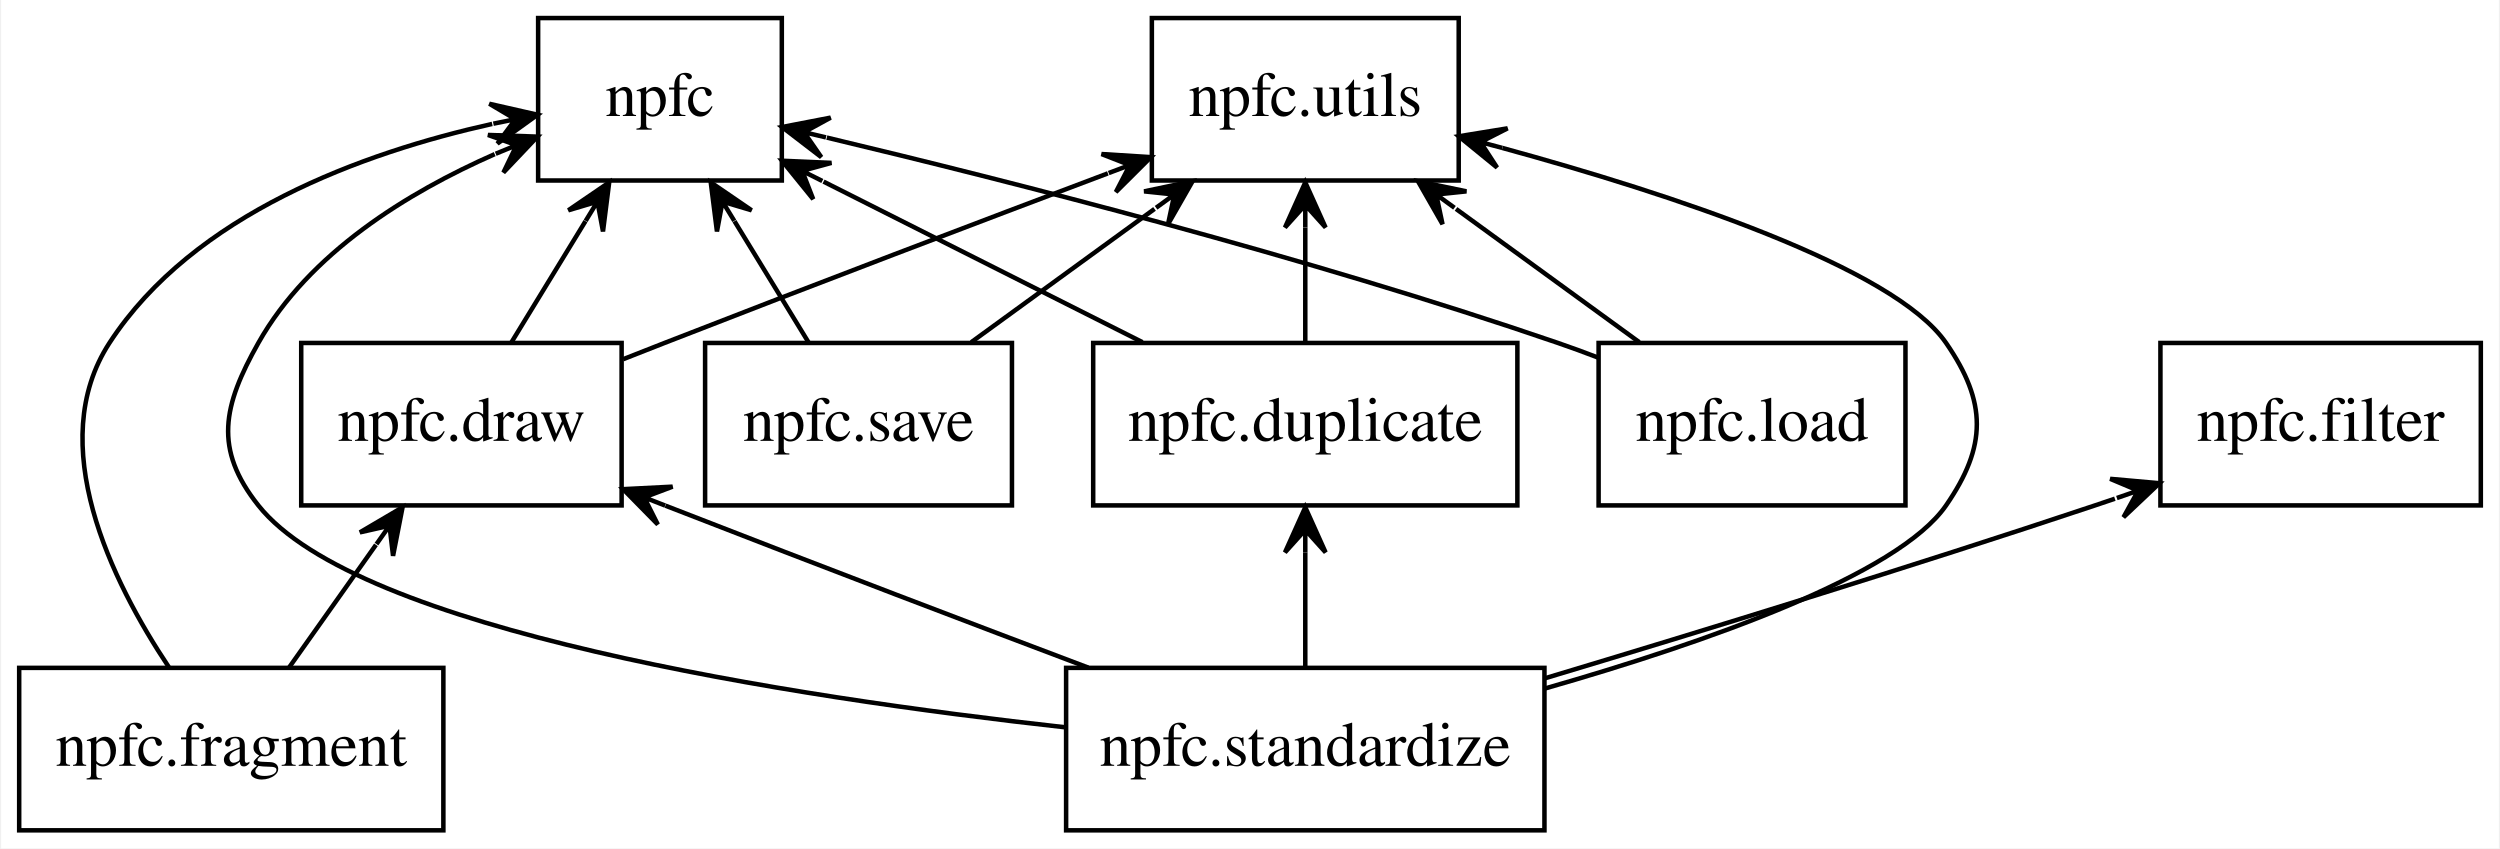
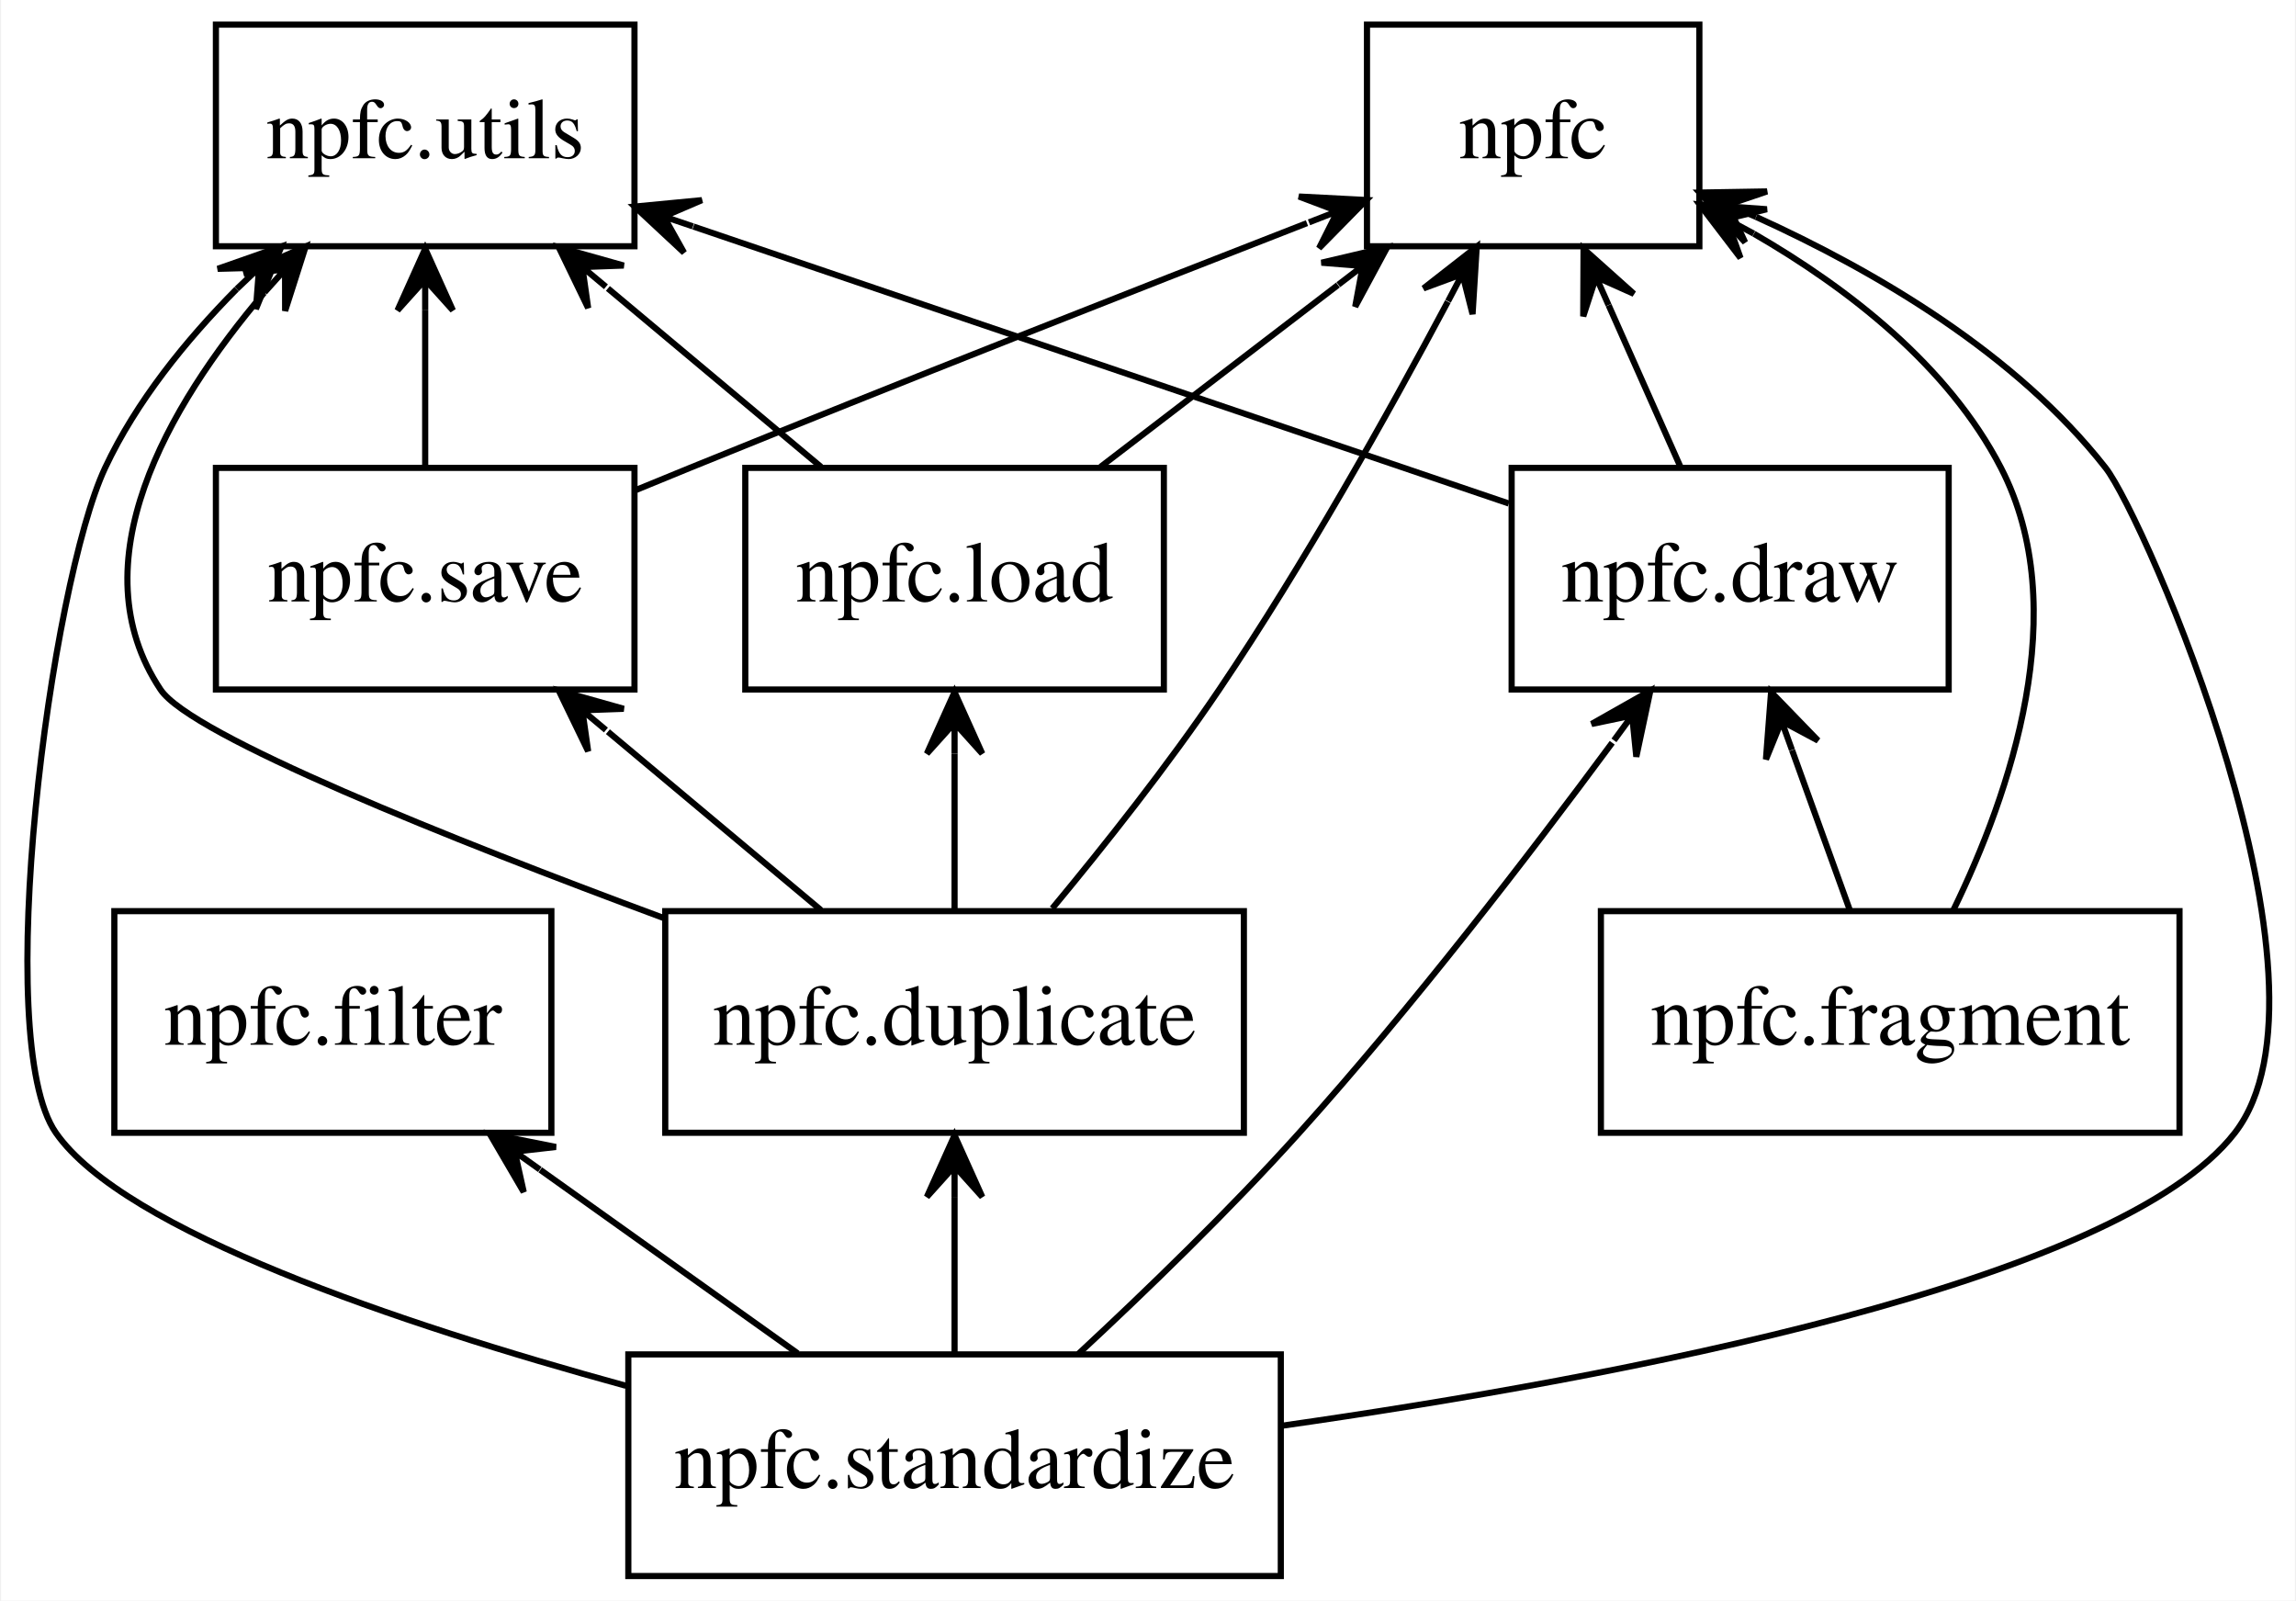
- <svg xmlns="http://www.w3.org/2000/svg" width="554pt" height="188pt" viewBox="0.00 0.00 553.50 188.00">
-   <g id="graph0" class="graph" transform="scale(1 1) rotate(0) translate(4 184)">
-     <polygon fill="#ffffff" stroke="transparent" points="-4,4 -4,-184 549.5,-184 549.5,4 -4,4" />
+ <svg xmlns="http://www.w3.org/2000/svg" width="373pt" height="260pt" viewBox="0.00 0.00 372.65 260.00">
+   <g id="graph0" class="graph" transform="scale(1 1) rotate(0) translate(4 256)">
+     <polygon fill="#ffffff" stroke="transparent" points="-4,4 -4,-256 368.648,-256 368.648,4 -4,4" />
    <g id="node1" class="node">
-       <polygon fill="none" stroke="#000000" points="169,-180 115,-180 115,-144 169,-144 169,-180" />
-       <text text-anchor="middle" x="142" y="-158.3" font-family="Times,serif" font-size="14.00" fill="#000000">npfc</text>
+       <polygon fill="none" stroke="#000000" points="271.9,-252 217.9,-252 217.9,-216 271.9,-216 271.9,-252" />
+       <text text-anchor="middle" x="244.9" y="-230.3" font-family="Times,serif" font-size="14.00" fill="#000000">npfc</text>
    </g>
    <g id="node2" class="node">
-       <polygon fill="none" stroke="#000000" points="133.5,-108 62.5,-108 62.5,-72 133.5,-72 133.5,-108" />
-       <text text-anchor="middle" x="98" y="-86.3" font-family="Times,serif" font-size="14.00" fill="#000000">npfc.draw</text>
+       <polygon fill="none" stroke="#000000" points="312.4,-180 241.4,-180 241.4,-144 312.4,-144 312.4,-180" />
+       <text text-anchor="middle" x="276.9" y="-158.3" font-family="Times,serif" font-size="14.00" fill="#000000">npfc.draw</text>
    </g>
    <g id="edge1" class="edge">
-       <path fill="none" stroke="#000000" d="M109.103,-108.169C114.067,-116.292 120.022,-126.036 125.493,-134.988" />
-       <polygon fill="#000000" stroke="#000000" points="130.747,-143.587 121.693,-137.4 128.14,-139.32 125.533,-135.054 125.533,-135.054 125.533,-135.054 128.14,-139.32 129.373,-132.707 130.747,-143.587 130.747,-143.587" />
+       <path fill="none" stroke="#000000" d="M268.825,-180.169C265.289,-188.123 261.064,-197.631 257.154,-206.428" />
+       <polygon fill="#000000" stroke="#000000" points="253.083,-215.587 253.033,-204.621 255.114,-211.018 257.145,-206.449 257.145,-206.449 257.145,-206.449 255.114,-211.018 261.257,-208.276 253.083,-215.587 253.083,-215.587" />
    </g>
    <g id="node9" class="node">
-       <polygon fill="none" stroke="#000000" points="319,-180 251,-180 251,-144 319,-144 319,-180" />
-       <text text-anchor="middle" x="285" y="-158.3" font-family="Times,serif" font-size="14.00" fill="#000000">npfc.utils</text>
+       <polygon fill="none" stroke="#000000" points="98.9,-252 30.9,-252 30.9,-216 98.9,-216 98.9,-252" />
+       <text text-anchor="middle" x="64.9" y="-230.3" font-family="Times,serif" font-size="14.00" fill="#000000">npfc.utils</text>
    </g>
    <g id="edge2" class="edge">
-       <path fill="none" stroke="#000000" d="M133.839,-104.4C136.935,-105.624 140.021,-106.838 143,-108 175.86,-120.819 213.139,-134.981 241.254,-145.585" />
-       <polygon fill="#000000" stroke="#000000" points="250.793,-149.179 239.849,-149.864 246.114,-147.416 241.435,-145.654 241.435,-145.654 241.435,-145.654 246.114,-147.416 243.022,-141.442 250.793,-149.179 250.793,-149.179" />
+       <path fill="none" stroke="#000000" d="M240.937,-174.214C204.345,-186.641 147.598,-205.914 108.475,-219.201" />
+       <polygon fill="#000000" stroke="#000000" points="98.932,-222.442 106.953,-214.965 103.666,-220.834 108.401,-219.226 108.401,-219.226 108.401,-219.226 103.666,-220.834 109.848,-223.487 98.932,-222.442 98.932,-222.442" />
    </g>
    <g id="node3" class="node">
-       <polygon fill="none" stroke="#000000" points="332,-108 238,-108 238,-72 332,-72 332,-108" />
-       <text text-anchor="middle" x="285" y="-86.3" font-family="Times,serif" font-size="14.00" fill="#000000">npfc.duplicate</text>
+       <polygon fill="none" stroke="#000000" points="197.9,-108 103.9,-108 103.9,-72 197.9,-72 197.9,-108" />
+       <text text-anchor="middle" x="150.9" y="-86.3" font-family="Times,serif" font-size="14.00" fill="#000000">npfc.duplicate</text>
    </g>
    <g id="edge3" class="edge">
-       <path fill="none" stroke="#000000" d="M248.915,-108.169C227.293,-119.055 199.89,-132.853 178.24,-143.753" />
-       <polygon fill="#000000" stroke="#000000" points="169.044,-148.383 175.952,-139.867 173.51,-146.135 177.976,-143.886 177.976,-143.886 177.976,-143.886 173.51,-146.135 180,-147.905 169.044,-148.383 169.044,-148.383" />
+       <path fill="none" stroke="#000000" d="M166.773,-108.443C175.234,-118.631 185.582,-131.685 193.9,-144 207.681,-164.405 221.328,-188.767 231.033,-206.996" />
+       <polygon fill="#000000" stroke="#000000" points="235.728,-215.916 227.088,-209.163 233.399,-211.492 231.07,-207.067 231.07,-207.067 231.07,-207.067 233.399,-211.492 235.052,-204.971 235.728,-215.916 235.728,-215.916" />
+     </g>
+     <g id="node6" class="node">
+       <polygon fill="none" stroke="#000000" points="184.9,-180 116.9,-180 116.9,-144 184.9,-144 184.9,-180" />
+       <text text-anchor="middle" x="150.9" y="-158.3" font-family="Times,serif" font-size="14.00" fill="#000000">npfc.load</text>
    </g>
    <g id="edge4" class="edge">
-       <path fill="none" stroke="#000000" d="M285,-108.169C285,-115.869 285,-125.026 285,-133.583" />
-       <polygon fill="#000000" stroke="#000000" points="285,-143.587 280.5,-133.587 285,-138.587 285,-133.587 285,-133.587 285,-133.587 285,-138.587 289.5,-133.587 285,-143.587 285,-143.587" />
+       <path fill="none" stroke="#000000" d="M150.9,-108.169C150.9,-115.869 150.9,-125.026 150.9,-133.583" />
+       <polygon fill="#000000" stroke="#000000" points="150.9,-143.587 146.4,-133.587 150.9,-138.587 150.9,-133.587 150.9,-133.587 150.9,-133.587 150.9,-138.587 155.4,-133.587 150.9,-143.587 150.9,-143.587" />
+     </g>
+     <g id="node7" class="node">
+       <polygon fill="none" stroke="#000000" points="98.9,-180 30.9,-180 30.9,-144 98.9,-144 98.9,-180" />
+       <text text-anchor="middle" x="64.9" y="-158.3" font-family="Times,serif" font-size="14.00" fill="#000000">npfc.save</text>
+     </g>
+     <g id="edge5" class="edge">
+       <path fill="none" stroke="#000000" d="M129.198,-108.169C118.708,-116.951 105.954,-127.629 94.58,-137.151" />
+       <polygon fill="#000000" stroke="#000000" points="86.594,-143.837 91.373,-133.967 90.428,-140.627 94.262,-137.418 94.262,-137.418 94.262,-137.418 90.428,-140.627 97.15,-140.868 86.594,-143.837 86.594,-143.837" />
+     </g>
+     <g id="edge6" class="edge">
+       <path fill="none" stroke="#000000" d="M103.698,-106.861C68.929,-119.756 26.86,-136.547 21.9,-144 8.301,-164.435 22.945,-189.834 38.725,-208.434" />
+       <polygon fill="#000000" stroke="#000000" points="45.478,-215.954 35.449,-211.52 42.138,-212.234 38.797,-208.514 38.797,-208.514 38.797,-208.514 42.138,-212.234 42.145,-205.507 45.478,-215.954 45.478,-215.954" />
    </g>
    <g id="node4" class="node">
-       <polygon fill="none" stroke="#000000" points="545.5,-108 474.5,-108 474.5,-72 545.5,-72 545.5,-108" />
-       <text text-anchor="middle" x="510" y="-86.3" font-family="Times,serif" font-size="14.00" fill="#000000">npfc.filter</text>
+       <polygon fill="none" stroke="#000000" points="85.4,-108 14.4,-108 14.4,-72 85.4,-72 85.4,-108" />
+       <text text-anchor="middle" x="49.9" y="-86.3" font-family="Times,serif" font-size="14.00" fill="#000000">npfc.filter</text>
    </g>
    <g id="node5" class="node">
-       <polygon fill="none" stroke="#000000" points="94,-36 0,-36 0,0 94,0 94,-36" />
-       <text text-anchor="middle" x="47" y="-14.3" font-family="Times,serif" font-size="14.00" fill="#000000">npfc.fragment</text>
-     </g>
-     <g id="edge5" class="edge">
-       <path fill="none" stroke="#000000" d="M33.156,-36.18C20.406,-55.322 5.494,-85.715 20,-108 38.626,-136.613 76.248,-150.179 104.817,-156.539" />
-       <polygon fill="#000000" stroke="#000000" points="114.88,-158.571 104.188,-161.003 109.979,-157.581 105.078,-156.592 105.078,-156.592 105.078,-156.592 109.979,-157.581 105.969,-152.181 114.88,-158.571 114.88,-158.571" />
-     </g>
-     <g id="edge6" class="edge">
-       <path fill="none" stroke="#000000" d="M59.87,-36.169C65.683,-44.377 72.67,-54.239 79.065,-63.268" />
-       <polygon fill="#000000" stroke="#000000" points="84.957,-71.587 75.505,-66.028 82.067,-67.507 79.177,-63.426 79.177,-63.426 79.177,-63.426 82.067,-67.507 82.849,-60.825 84.957,-71.587 84.957,-71.587" />
-     </g>
-     <g id="node6" class="node">
-       <polygon fill="none" stroke="#000000" points="418,-108 350,-108 350,-72 418,-72 418,-108" />
-       <text text-anchor="middle" x="384" y="-86.3" font-family="Times,serif" font-size="14.00" fill="#000000">npfc.load</text>
+       <polygon fill="none" stroke="#000000" points="349.9,-108 255.9,-108 255.9,-72 349.9,-72 349.9,-108" />
+       <text text-anchor="middle" x="302.9" y="-86.3" font-family="Times,serif" font-size="14.00" fill="#000000">npfc.fragment</text>
    </g>
    <g id="edge7" class="edge">
-       <path fill="none" stroke="#000000" d="M349.889,-104.755C346.901,-105.903 343.909,-107.001 341,-108 285.403,-127.088 219.254,-143.906 178.964,-153.513" />
-       <polygon fill="#000000" stroke="#000000" points="169.055,-155.854 177.752,-149.175 173.921,-154.704 178.787,-153.555 178.787,-153.555 178.787,-153.555 173.921,-154.704 179.821,-157.934 169.055,-155.854 169.055,-155.854" />
+       <path fill="none" stroke="#000000" d="M313.187,-108.214C322.387,-127.114 332.74,-157.062 320.9,-180 312.335,-196.592 296.057,-209.196 280.756,-218.036" />
+       <polygon fill="#000000" stroke="#000000" points="271.925,-222.809 278.583,-214.095 276.324,-220.431 280.723,-218.054 280.723,-218.054 280.723,-218.054 276.324,-220.431 282.862,-222.013 271.925,-222.809 271.925,-222.809" />
    </g>
    <g id="edge8" class="edge">
-       <path fill="none" stroke="#000000" d="M359.018,-108.169C346.707,-117.122 331.689,-128.044 318.406,-137.704" />
-       <polygon fill="#000000" stroke="#000000" points="309.974,-143.837 315.414,-134.316 314.018,-140.896 318.061,-137.955 318.061,-137.955 318.061,-137.955 314.018,-140.896 320.708,-141.595 309.974,-143.837 309.974,-143.837" />
-     </g>
-     <g id="node7" class="node">
-       <polygon fill="none" stroke="#000000" points="220,-108 152,-108 152,-72 220,-72 220,-108" />
-       <text text-anchor="middle" x="186" y="-86.3" font-family="Times,serif" font-size="14.00" fill="#000000">npfc.save</text>
+       <path fill="none" stroke="#000000" d="M296.339,-108.169C293.497,-116.038 290.106,-125.429 286.958,-134.147" />
+       <polygon fill="#000000" stroke="#000000" points="283.549,-143.587 282.713,-132.653 285.247,-138.884 286.945,-134.181 286.945,-134.181 286.945,-134.181 285.247,-138.884 291.178,-135.71 283.549,-143.587 283.549,-143.587" />
    </g>
    <g id="edge9" class="edge">
-       <path fill="none" stroke="#000000" d="M174.897,-108.169C169.933,-116.292 163.978,-126.036 158.507,-134.988" />
-       <polygon fill="#000000" stroke="#000000" points="153.253,-143.587 154.627,-132.707 155.86,-139.32 158.467,-135.054 158.467,-135.054 158.467,-135.054 155.86,-139.32 162.307,-137.4 153.253,-143.587 153.253,-143.587" />
+       <path fill="none" stroke="#000000" d="M174.62,-180.169C186.309,-189.122 200.569,-200.044 213.181,-209.704" />
+       <polygon fill="#000000" stroke="#000000" points="221.187,-215.837 210.512,-213.329 217.218,-212.797 213.248,-209.756 213.248,-209.756 213.248,-209.756 217.218,-212.797 215.985,-206.184 221.187,-215.837 221.187,-215.837" />
    </g>
    <g id="edge10" class="edge">
-       <path fill="none" stroke="#000000" d="M210.982,-108.169C223.293,-117.122 238.311,-128.044 251.594,-137.704" />
-       <polygon fill="#000000" stroke="#000000" points="260.026,-143.837 249.292,-141.595 255.982,-140.896 251.939,-137.955 251.939,-137.955 251.939,-137.955 255.982,-140.896 254.585,-134.316 260.026,-143.837 260.026,-143.837" />
+       <path fill="none" stroke="#000000" d="M129.198,-180.169C118.708,-188.952 105.954,-199.629 94.58,-209.151" />
+       <polygon fill="#000000" stroke="#000000" points="86.594,-215.837 91.373,-205.967 90.428,-212.627 94.262,-209.418 94.262,-209.418 94.262,-209.418 90.428,-212.627 97.15,-212.868 86.594,-215.837 86.594,-215.837" />
+     </g>
+     <g id="edge11" class="edge">
+       <path fill="none" stroke="#000000" d="M99.14,-176.409C102.1,-177.632 105.051,-178.842 107.9,-180 141.756,-193.757 180.518,-208.987 208.151,-219.756" />
+       <polygon fill="#000000" stroke="#000000" points="217.799,-223.511 206.847,-224.078 213.139,-221.697 208.48,-219.884 208.48,-219.884 208.48,-219.884 213.139,-221.697 210.112,-215.69 217.799,-223.511 217.799,-223.511" />
+     </g>
+     <g id="edge12" class="edge">
+       <path fill="none" stroke="#000000" d="M64.9,-180.169C64.9,-187.869 64.9,-197.026 64.9,-205.583" />
+       <polygon fill="#000000" stroke="#000000" points="64.9,-215.587 60.4,-205.587 64.9,-210.587 64.9,-205.587 64.9,-205.587 64.9,-205.587 64.9,-210.587 69.4,-205.587 64.9,-215.587 64.9,-215.587" />
    </g>
    <g id="node8" class="node">
-       <polygon fill="none" stroke="#000000" points="338,-36 232,-36 232,0 338,0 338,-36" />
-       <text text-anchor="middle" x="285" y="-14.3" font-family="Times,serif" font-size="14.00" fill="#000000">npfc.standardize</text>
-     </g>
-     <g id="edge11" class="edge">
-       <path fill="none" stroke="#000000" d="M231.986,-22.808C170.553,-29.604 74.922,-44.39 53,-72 43.051,-84.531 45.151,-94.057 53,-108 64.225,-127.94 86.116,-141.365 105.377,-149.842" />
-       <polygon fill="#000000" stroke="#000000" points="114.851,-153.722 103.891,-154.096 110.224,-151.827 105.597,-149.931 105.597,-149.931 105.597,-149.931 110.224,-151.827 107.303,-145.767 114.851,-153.722 114.851,-153.722" />
-     </g>
-     <g id="edge12" class="edge">
-       <path fill="none" stroke="#000000" d="M236.94,-36.043C211.549,-45.629 179.658,-57.753 143.204,-71.947" />
-       <polygon fill="#000000" stroke="#000000" points="133.839,-75.6 141.52,-67.774 138.498,-73.783 143.156,-71.966 143.156,-71.966 143.156,-71.966 138.498,-73.783 144.791,-76.158 133.839,-75.6 133.839,-75.6" />
+       <polygon fill="none" stroke="#000000" points="203.9,-36 97.9,-36 97.9,0 203.9,0 203.9,-36" />
+       <text text-anchor="middle" x="150.9" y="-14.3" font-family="Times,serif" font-size="14.00" fill="#000000">npfc.standardize</text>
    </g>
    <g id="edge13" class="edge">
-       <path fill="none" stroke="#000000" d="M285,-36.169C285,-43.869 285,-53.026 285,-61.583" />
-       <polygon fill="#000000" stroke="#000000" points="285,-71.587 280.5,-61.587 285,-66.587 285,-61.587 285,-61.587 285,-61.587 285,-66.587 289.5,-61.587 285,-71.587 285,-71.587" />
+       <path fill="none" stroke="#000000" d="M203.923,-24.39C259.104,-32.259 340.067,-47.654 358.9,-72 377.496,-96.041 344.163,-172.001 337.9,-180 323.36,-198.571 300.523,-211.963 281.119,-220.765" />
+       <polygon fill="#000000" stroke="#000000" points="271.92,-224.72 279.33,-216.636 276.514,-222.745 281.107,-220.77 281.107,-220.77 281.107,-220.77 276.514,-222.745 282.885,-224.904 271.92,-224.72 271.92,-224.72" />
    </g>
    <g id="edge14" class="edge">
-       <path fill="none" stroke="#000000" d="M338.044,-33.672C372.849,-44.126 419.288,-58.399 460,-72 461.449,-72.484 462.92,-72.981 464.404,-73.487" />
-       <polygon fill="#000000" stroke="#000000" points="474.291,-76.918 463.368,-77.891 469.567,-75.279 464.843,-73.639 464.843,-73.639 464.843,-73.639 469.567,-75.279 466.319,-69.388 474.291,-76.918 474.291,-76.918" />
+       <path fill="none" stroke="#000000" d="M171.017,-36.087C181.996,-46.277 195.612,-59.446 206.9,-72 225.211,-92.367 244.176,-117.007 257.74,-135.353" />
+       <polygon fill="#000000" stroke="#000000" points="263.938,-143.808 254.396,-138.404 260.981,-139.775 258.025,-135.743 258.025,-135.743 258.025,-135.743 260.981,-139.775 261.654,-133.082 263.938,-143.808 263.938,-143.808" />
    </g>
    <g id="edge15" class="edge">
-       <path fill="none" stroke="#000000" d="M338.074,-31.417C373.842,-41.655 416.369,-56.584 427,-72 436.083,-85.172 436.083,-94.828 427,-108 415.42,-124.793 365.994,-141.006 328.683,-151.21" />
-       <polygon fill="#000000" stroke="#000000" points="319.006,-153.798 327.504,-146.868 323.836,-152.506 328.667,-151.215 328.667,-151.215 328.667,-151.215 323.836,-152.506 329.829,-155.562 319.006,-153.798 319.006,-153.798" />
+       <path fill="none" stroke="#000000" d="M150.9,-36.169C150.9,-43.869 150.9,-53.026 150.9,-61.583" />
+       <polygon fill="#000000" stroke="#000000" points="150.9,-71.587 146.4,-61.587 150.9,-66.587 150.9,-61.587 150.9,-61.587 150.9,-61.587 150.9,-66.587 155.4,-61.587 150.9,-71.587 150.9,-71.587" />
+     </g>
+     <g id="edge16" class="edge">
+       <path fill="none" stroke="#000000" d="M125.413,-36.169C112.734,-45.207 97.24,-56.252 83.594,-65.98" />
+       <polygon fill="#000000" stroke="#000000" points="75.378,-71.837 80.909,-62.368 79.45,-68.935 83.521,-66.032 83.521,-66.032 83.521,-66.032 79.45,-68.935 86.133,-69.697 75.378,-71.837 75.378,-71.837" />
+     </g>
+     <g id="edge17" class="edge">
+       <path fill="none" stroke="#000000" d="M97.514,-30.901C60.514,-41.047 15.98,-56.087 4.9,-72 -5.684,-87.198 4.037,-161.105 12.9,-180 17.944,-190.754 26.001,-200.703 34.281,-209.055" />
+       <polygon fill="#000000" stroke="#000000" points="41.545,-215.964 31.197,-212.333 37.922,-212.518 34.298,-209.072 34.298,-209.072 34.298,-209.072 37.922,-212.518 37.4,-205.811 41.545,-215.964 41.545,-215.964" />
    </g>
  </g>
</svg>
